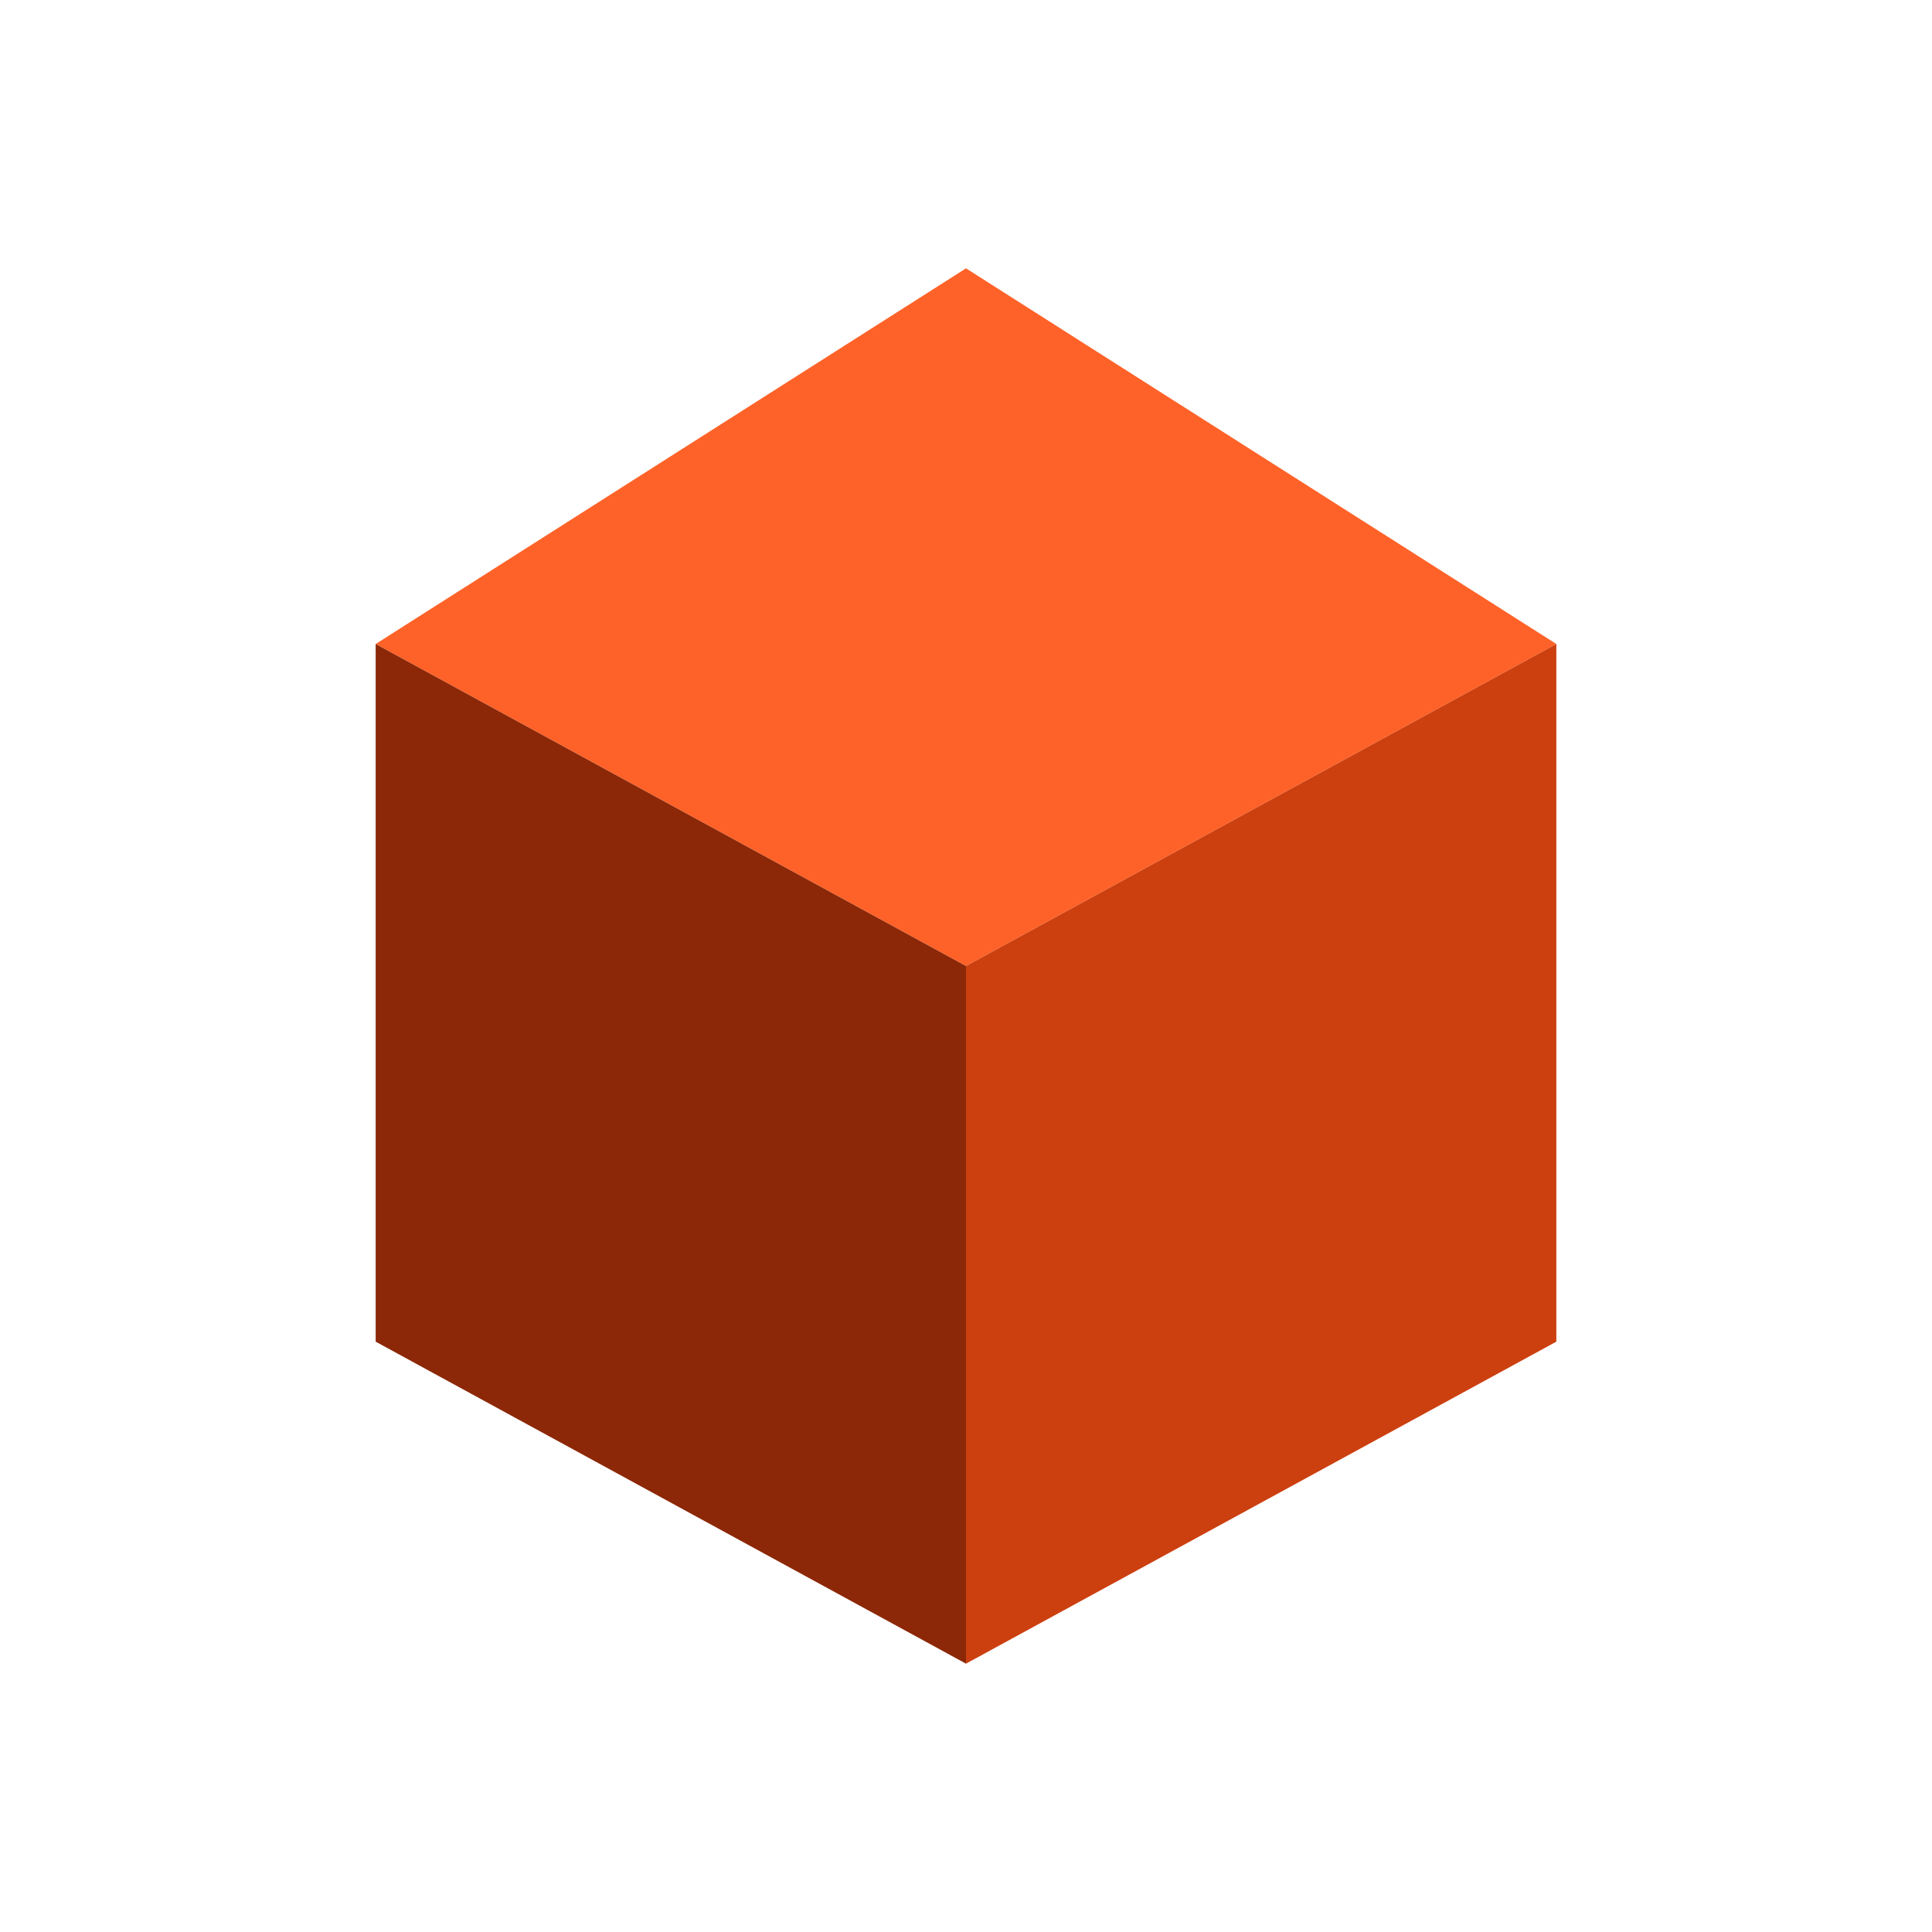
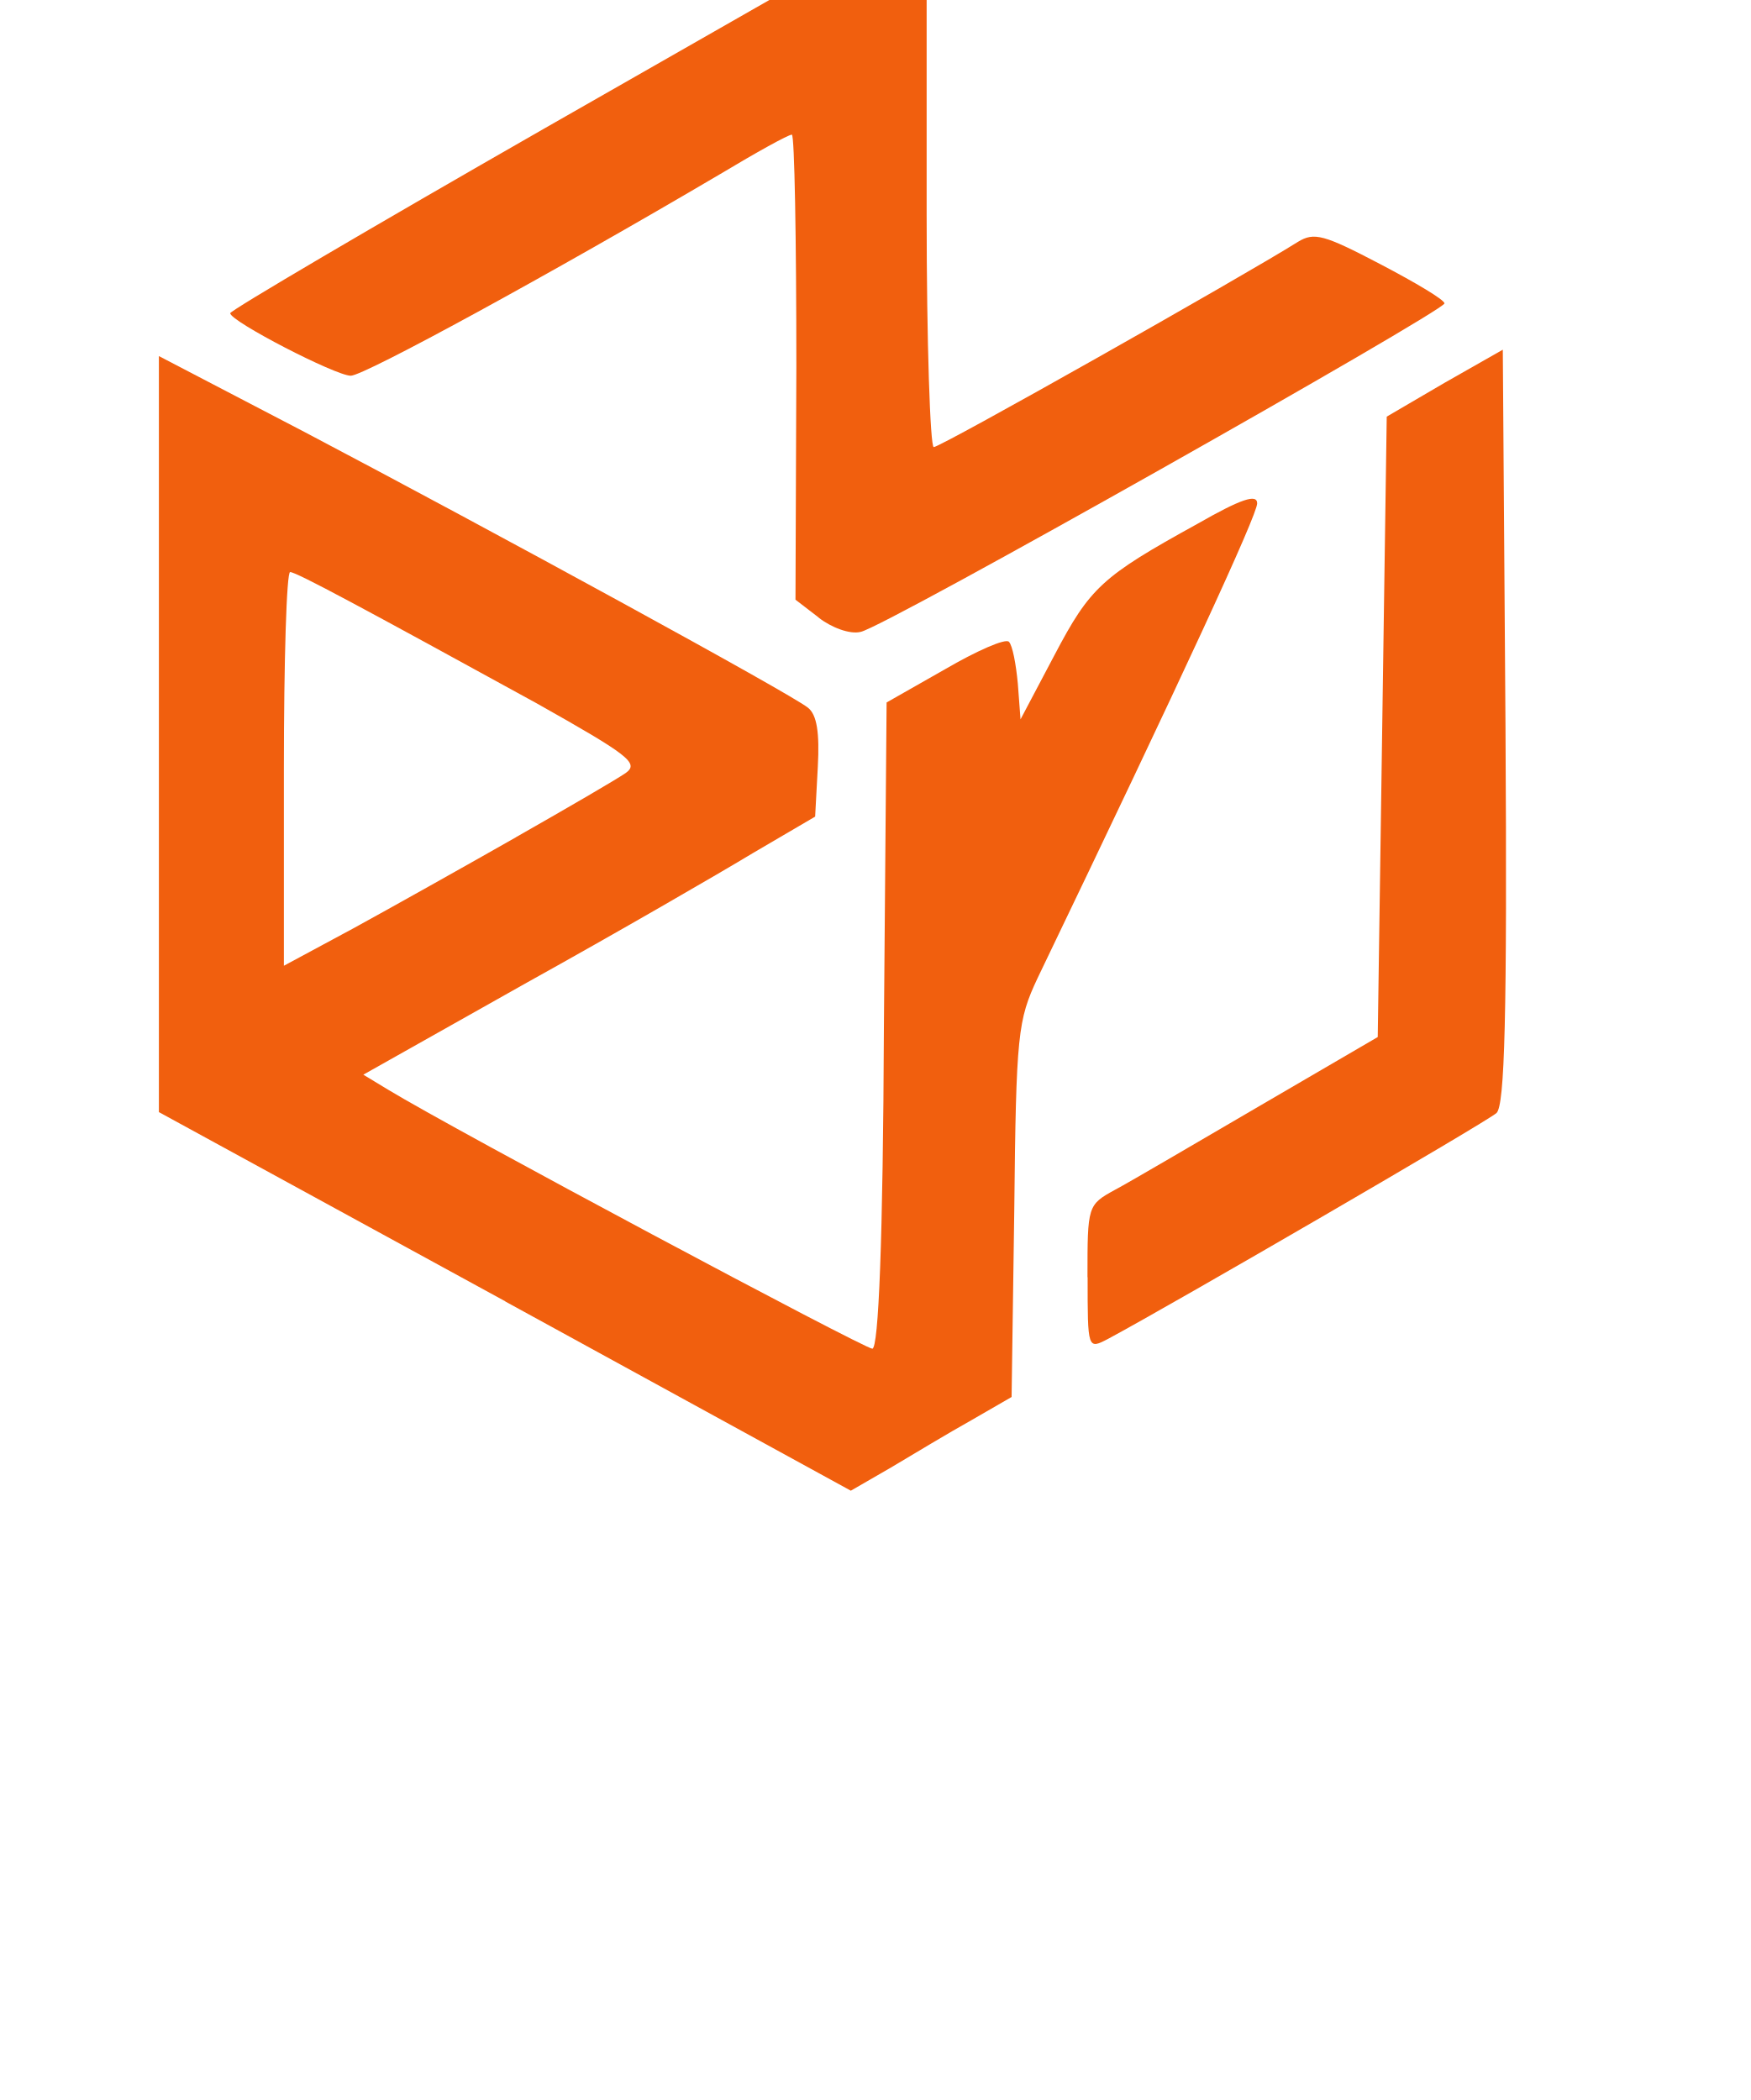
- <svg xmlns="http://www.w3.org/2000/svg" viewBox="0 0 36 36" fill="none">
-   <polygon points="18,5 29,12 18,18 7,12" fill="#FF6228" />
-   <polygon points="29,12 29,25 18,31 18,18" fill="#CC4010" />
-   <polygon points="7,12 18,18 18,31 7,25" fill="#8C2808" />
+ <svg xmlns="http://www.w3.org/2000/svg" viewBox="0 0 90 108" fill="none" role="img" aria-label="Zoyare">
+   <g fill="#f15f0e" transform="translate(2 5) scale(0.373) translate(-285 -385)">
+     <path d="M 349.29 551.02 l -47.75 -26.09 0 -52.06 0 -52.18 20.06 10.46 c 25.72 13.54 67.20 36.18 69.42 38.03 1.23 0.98 1.60 3.45 1.35 8.12 l -0.37 6.89 -8.62 5.05 c -4.68 2.83 -18.71 10.95 -31.14 17.85 l -22.52 12.68 3.45 2.09 c 9.11 5.54 65.60 35.69 66.71 35.69 0.86 0 1.48 -14.89 1.60 -44.55 l 0.37 -44.55 8 -4.55 c 4.43 -2.58 8.37 -4.31 8.86 -3.82 0.49 0.49 0.98 3.08 1.23 5.78 l 0.37 4.92 4.68 -8.86 c 4.92 -9.35 6.52 -10.83 19.69 -18.09 6.03 -3.45 8.25 -4.18 8.25 -2.83 0 1.60 -10.22 23.75 -30.28 65.48 -2.71 5.78 -2.95 7.63 -3.20 31.88 l -0.37 25.85 -5.54 3.20 c -3.08 1.72 -8 4.68 -11.08 6.52 l -5.54 3.20 -47.63 -26.09 z m 1.48 -64 c 7.14 -4.06 13.91 -8 15.14 -8.86 1.85 -1.35 0.37 -2.46 -12.31 -9.60 -24 -13.17 -33.11 -18.09 -33.97 -18.09 -0.49 0 -0.86 12.18 -0.86 27.20 l 0 27.08 9.60 -5.17 c 5.17 -2.83 15.26 -8.49 22.40 -12.55 z" />
+     <path d="M 429.54 547.69 c 0 -9.85 0 -9.97 3.82 -12.06 2.09 -1.11 11.08 -6.40 19.94 -11.57 l 16.25 -9.48 0.62 -42.83 0.62 -42.71 8 -4.68 8 -4.55 0.37 51.82 c 0.25 40.49 -0.12 52.31 -1.23 53.42 -1.35 1.23 -44.80 26.46 -53.54 31.14 -2.83 1.48 -2.83 1.48 -2.83 -8.49 z" />
+     <path d="M 392.49 456.74 l -3.20 -2.46 0.12 -32.12 c 0 -17.60 -0.25 -32 -0.62 -32 -0.49 0 -4.92 2.46 -9.85 5.42 -23.38 13.78 -49.11 27.82 -50.95 27.82 -2.09 0 -16.62 -7.51 -16.62 -8.62 0 -0.37 19.45 -11.82 43.32 -25.48 l 43.32 -24.74 4.68 2.34 4.68 2.34 0 32 c 0 17.60 0.49 32 0.98 32 0.98 0 42.58 -23.51 50.22 -28.31 2.22 -1.35 3.57 -0.98 11.32 3.08 4.92 2.58 8.86 4.92 8.86 5.42 -0.12 1.11 -77.42 44.80 -80.49 45.29 -1.48 0.37 -4.06 -0.62 -5.78 -1.97 z" />
+   </g>
</svg>
